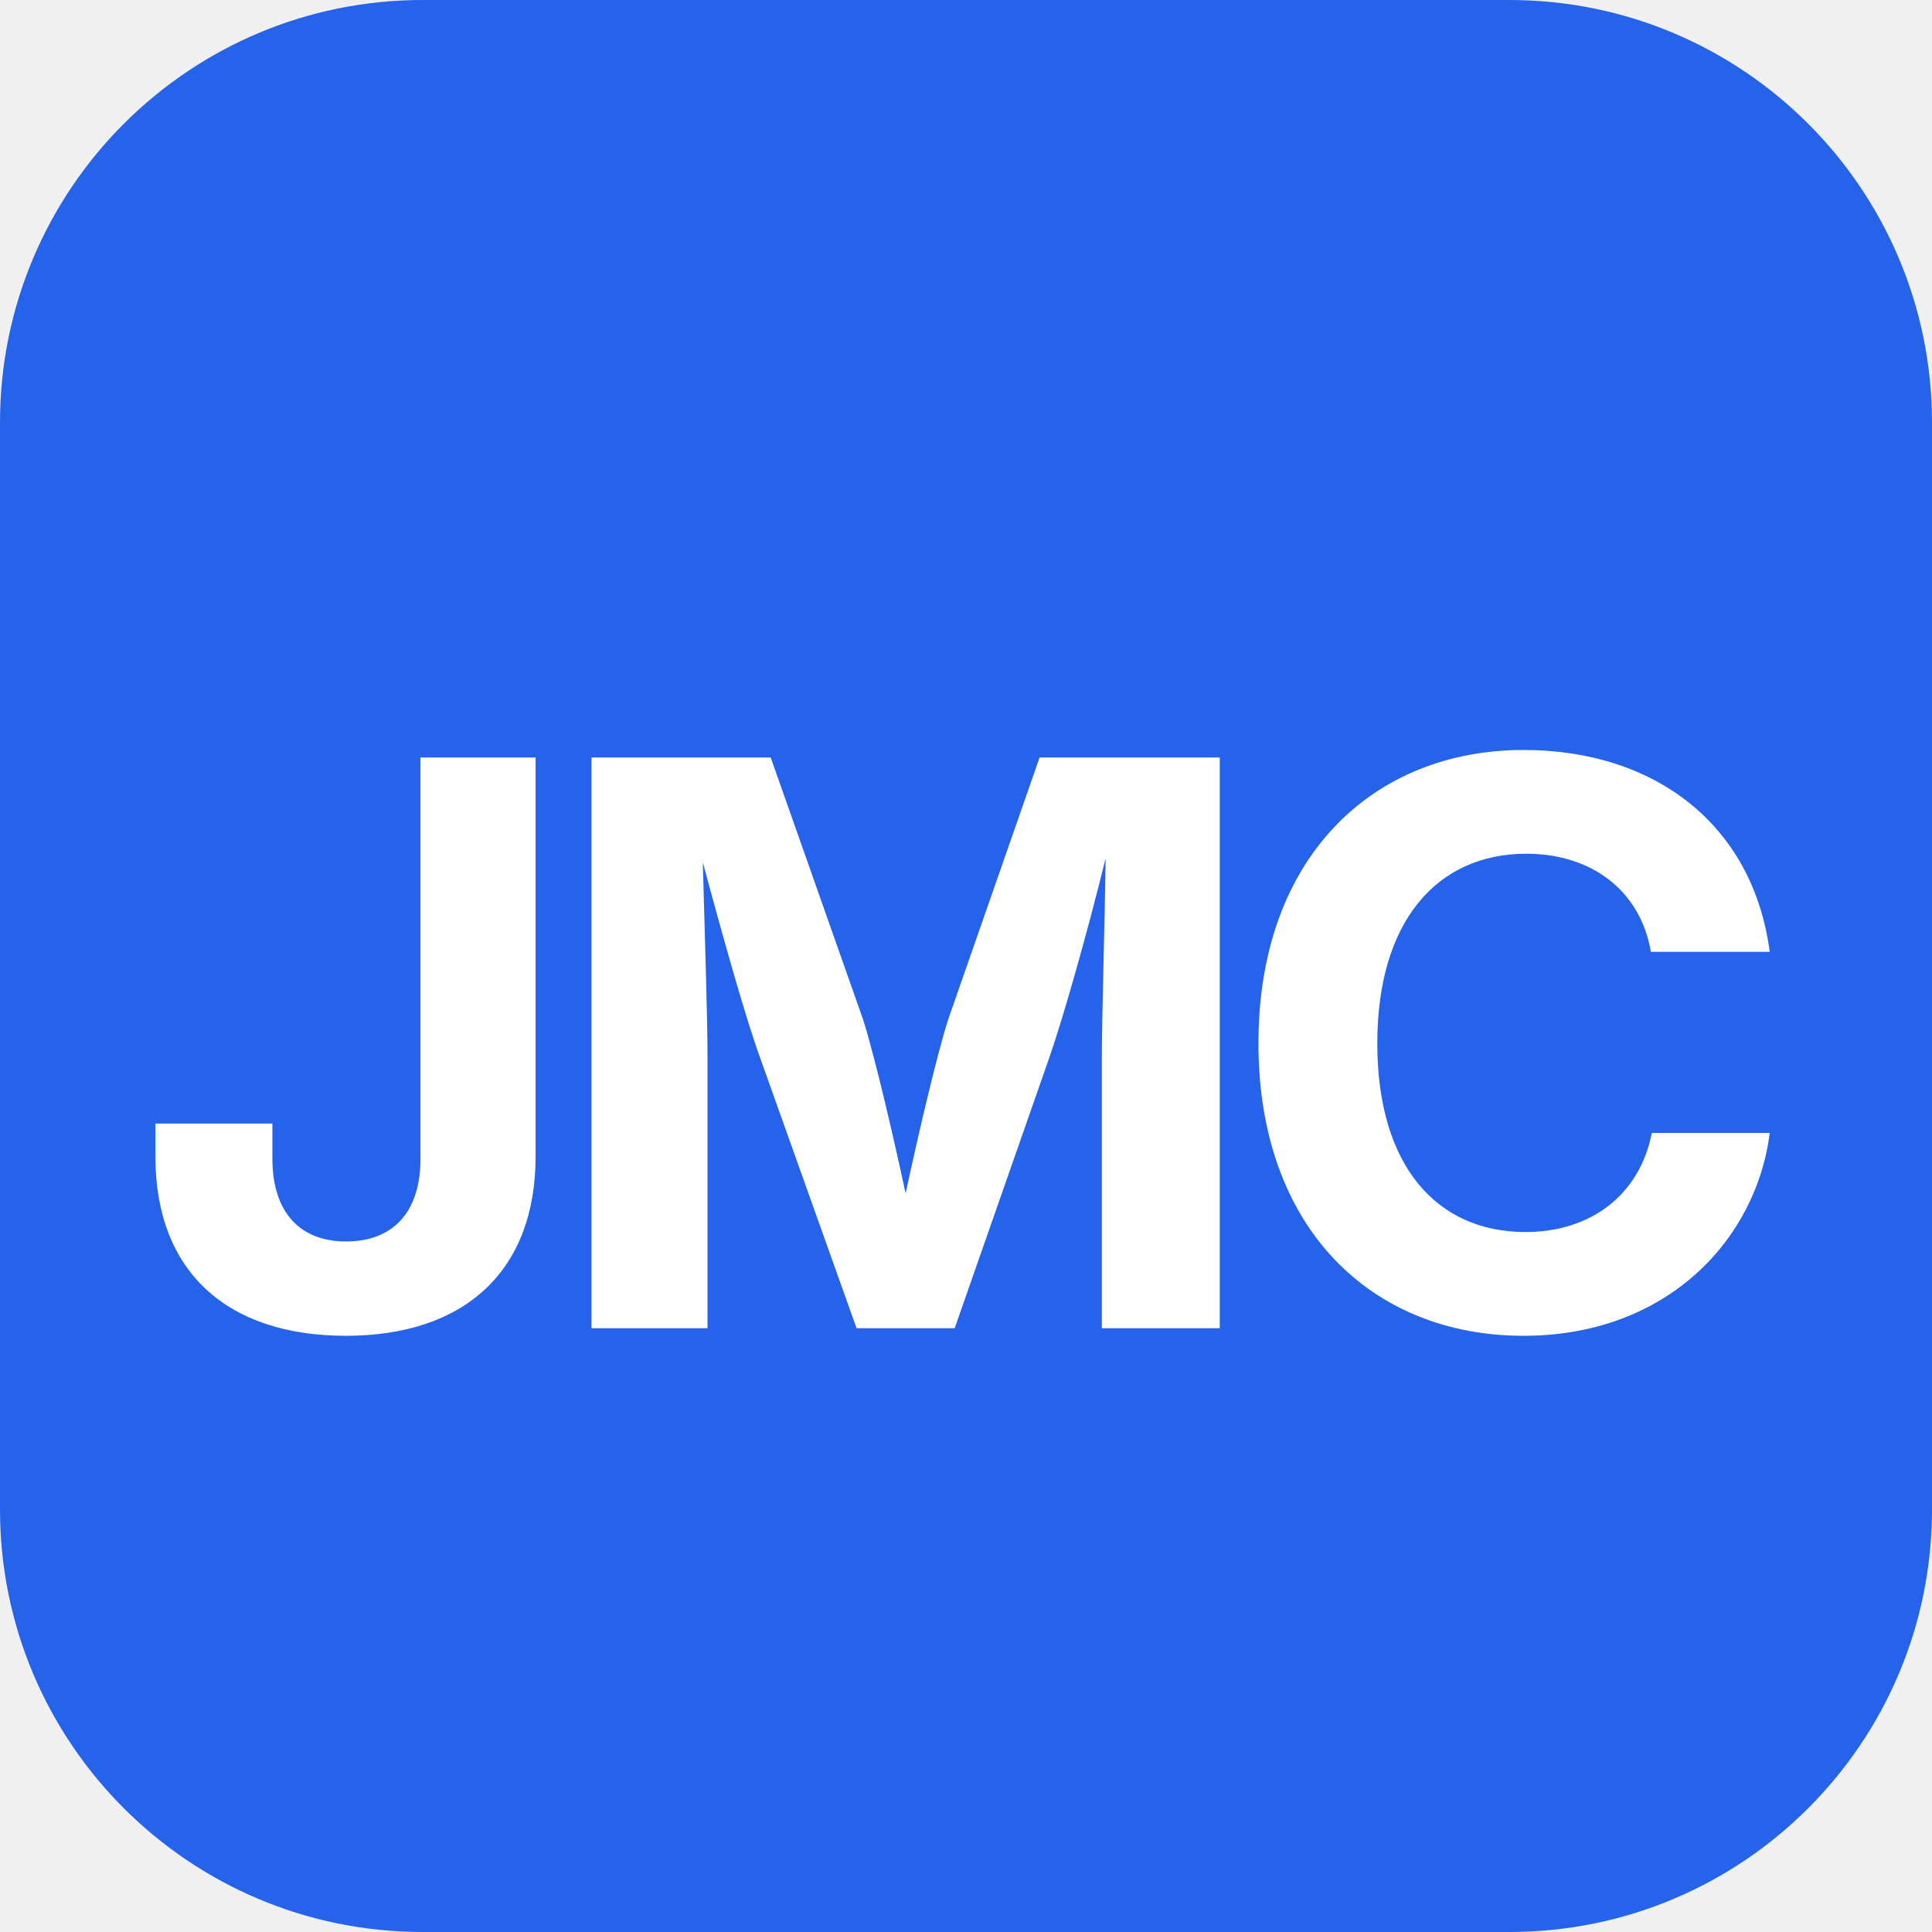
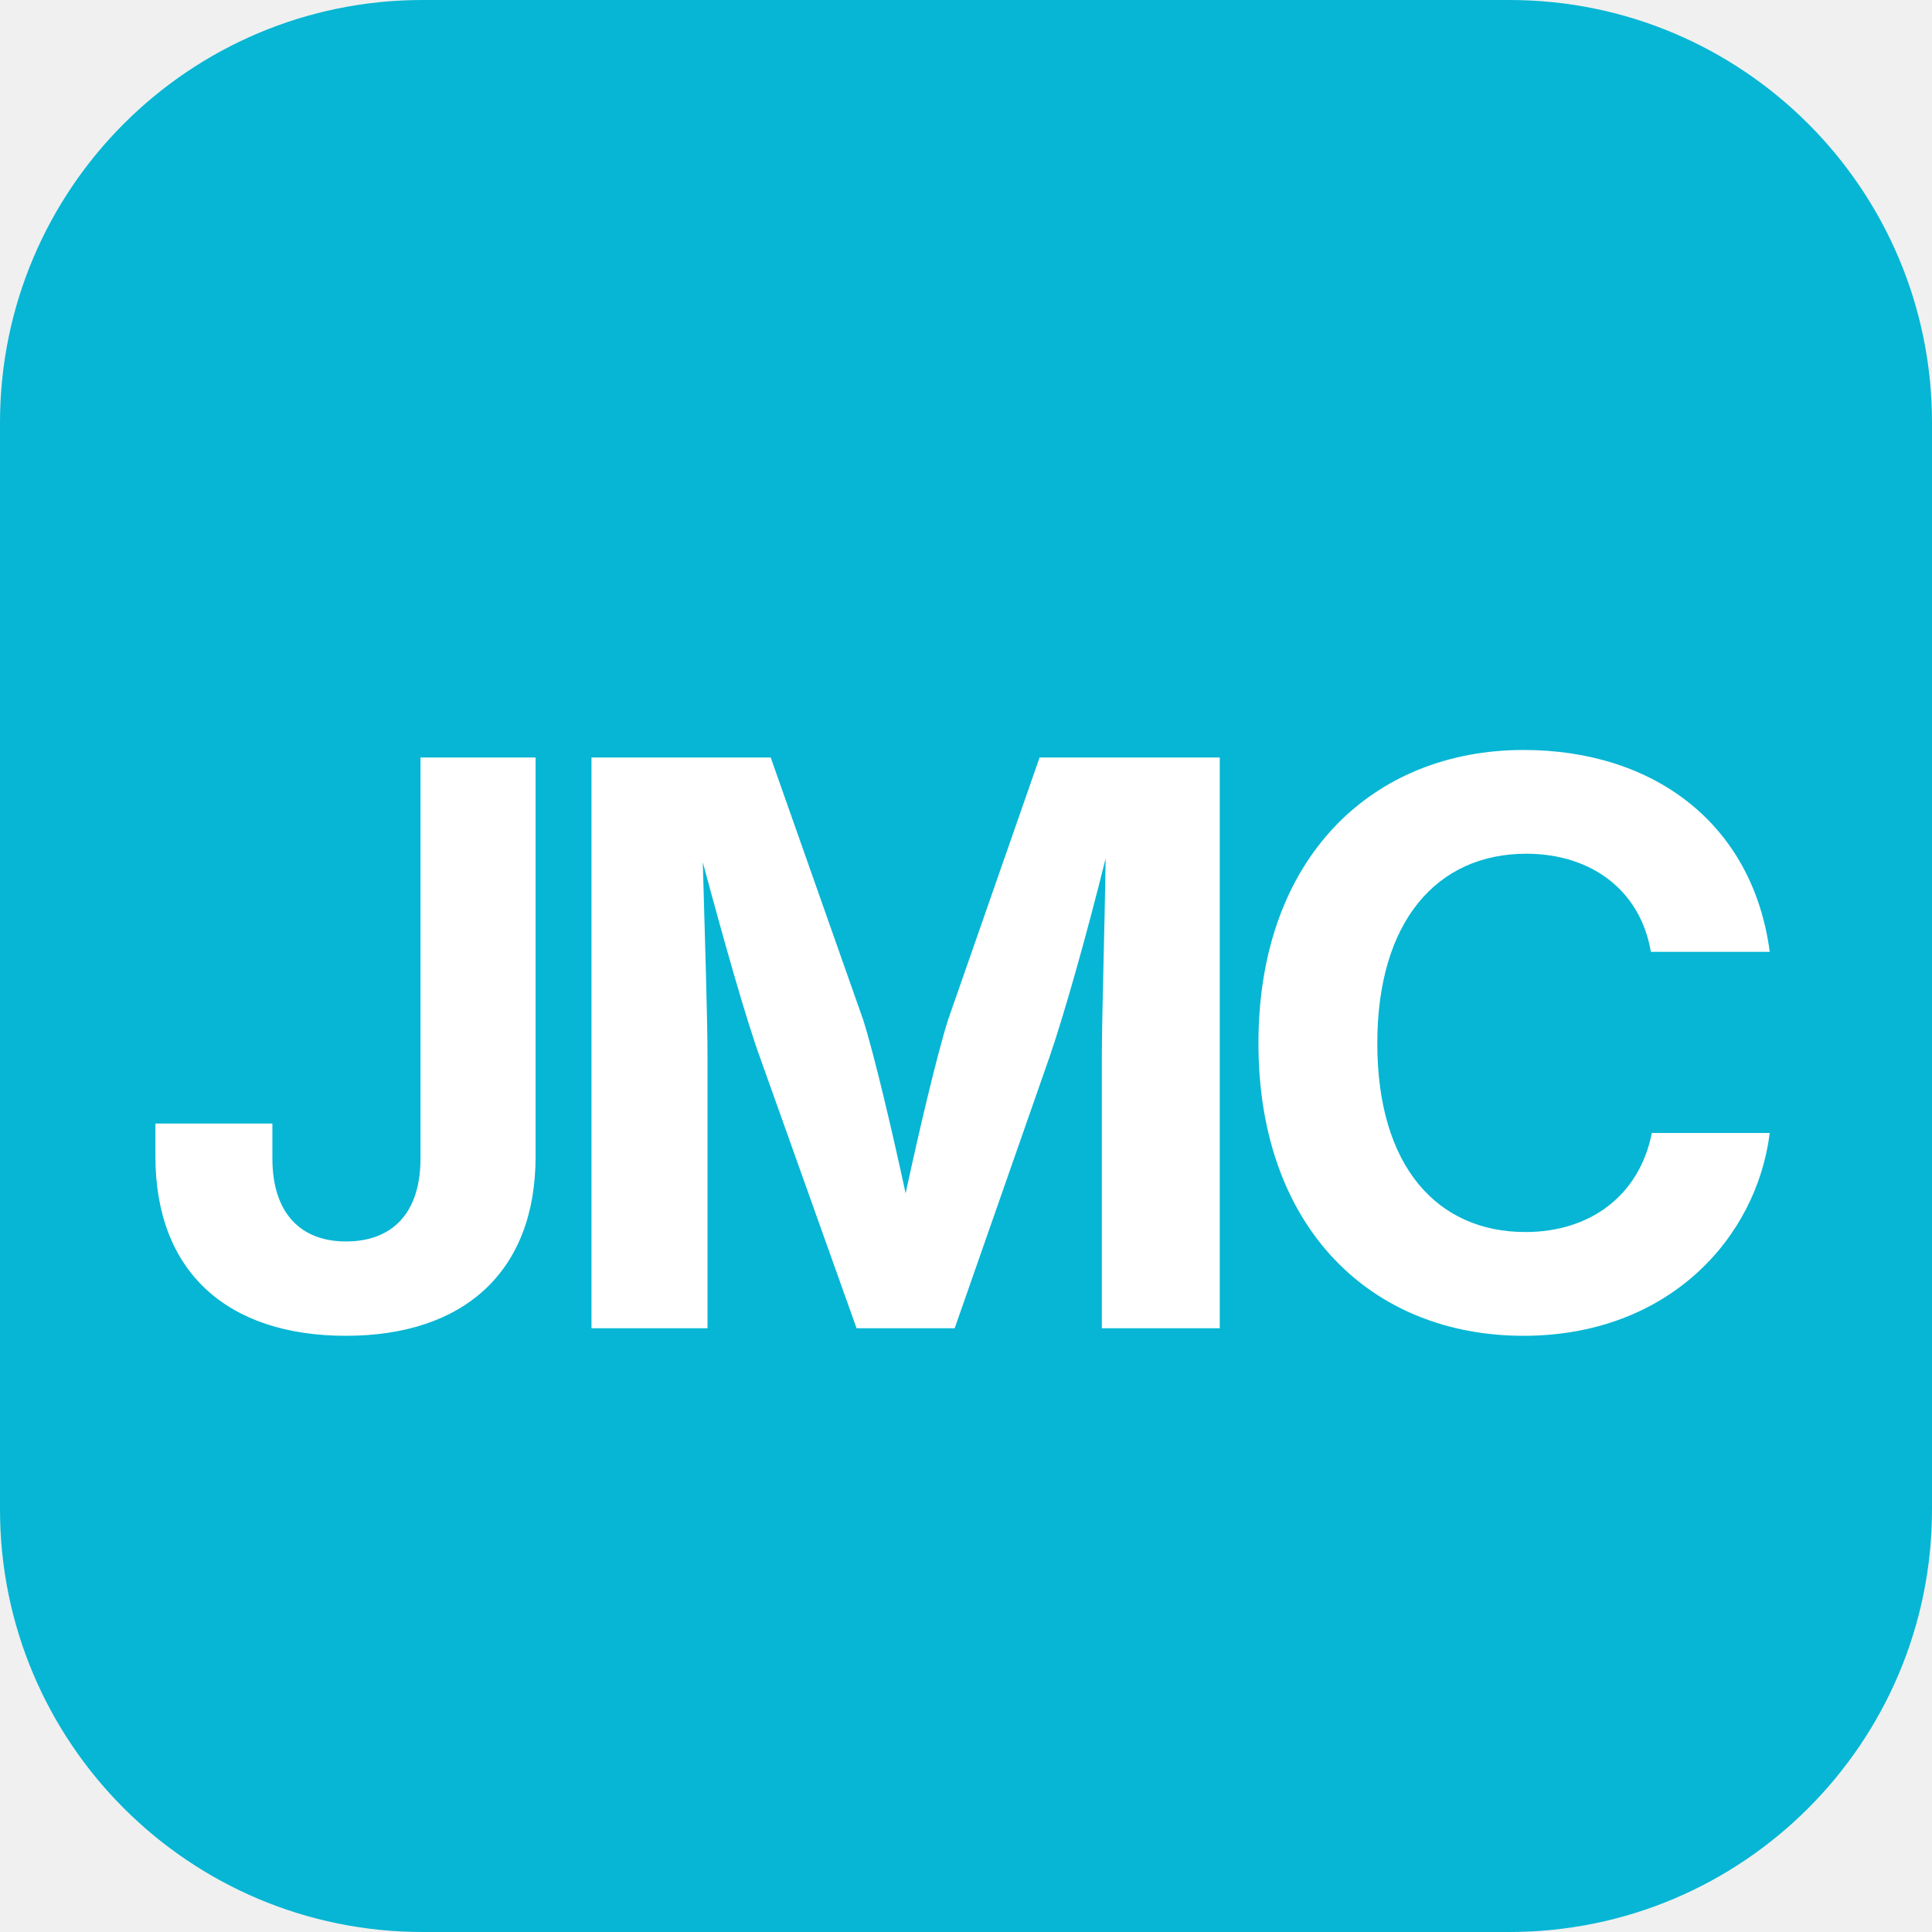
<svg xmlns="http://www.w3.org/2000/svg" viewBox="0 0 32 32">
-   <rect width="32" height="32" rx="7" fill="#2563eb" />
+   <rect width="32" height="32" rx="7" fill="#06b6d4" />
  <text x="16" y="22" text-anchor="middle" font-family="-apple-system, BlinkMacSystemFont, 'Segoe UI', system-ui, sans-serif" font-weight="700" font-size="13" letter-spacing="-0.8" fill="white">JMC</text>
</svg>
